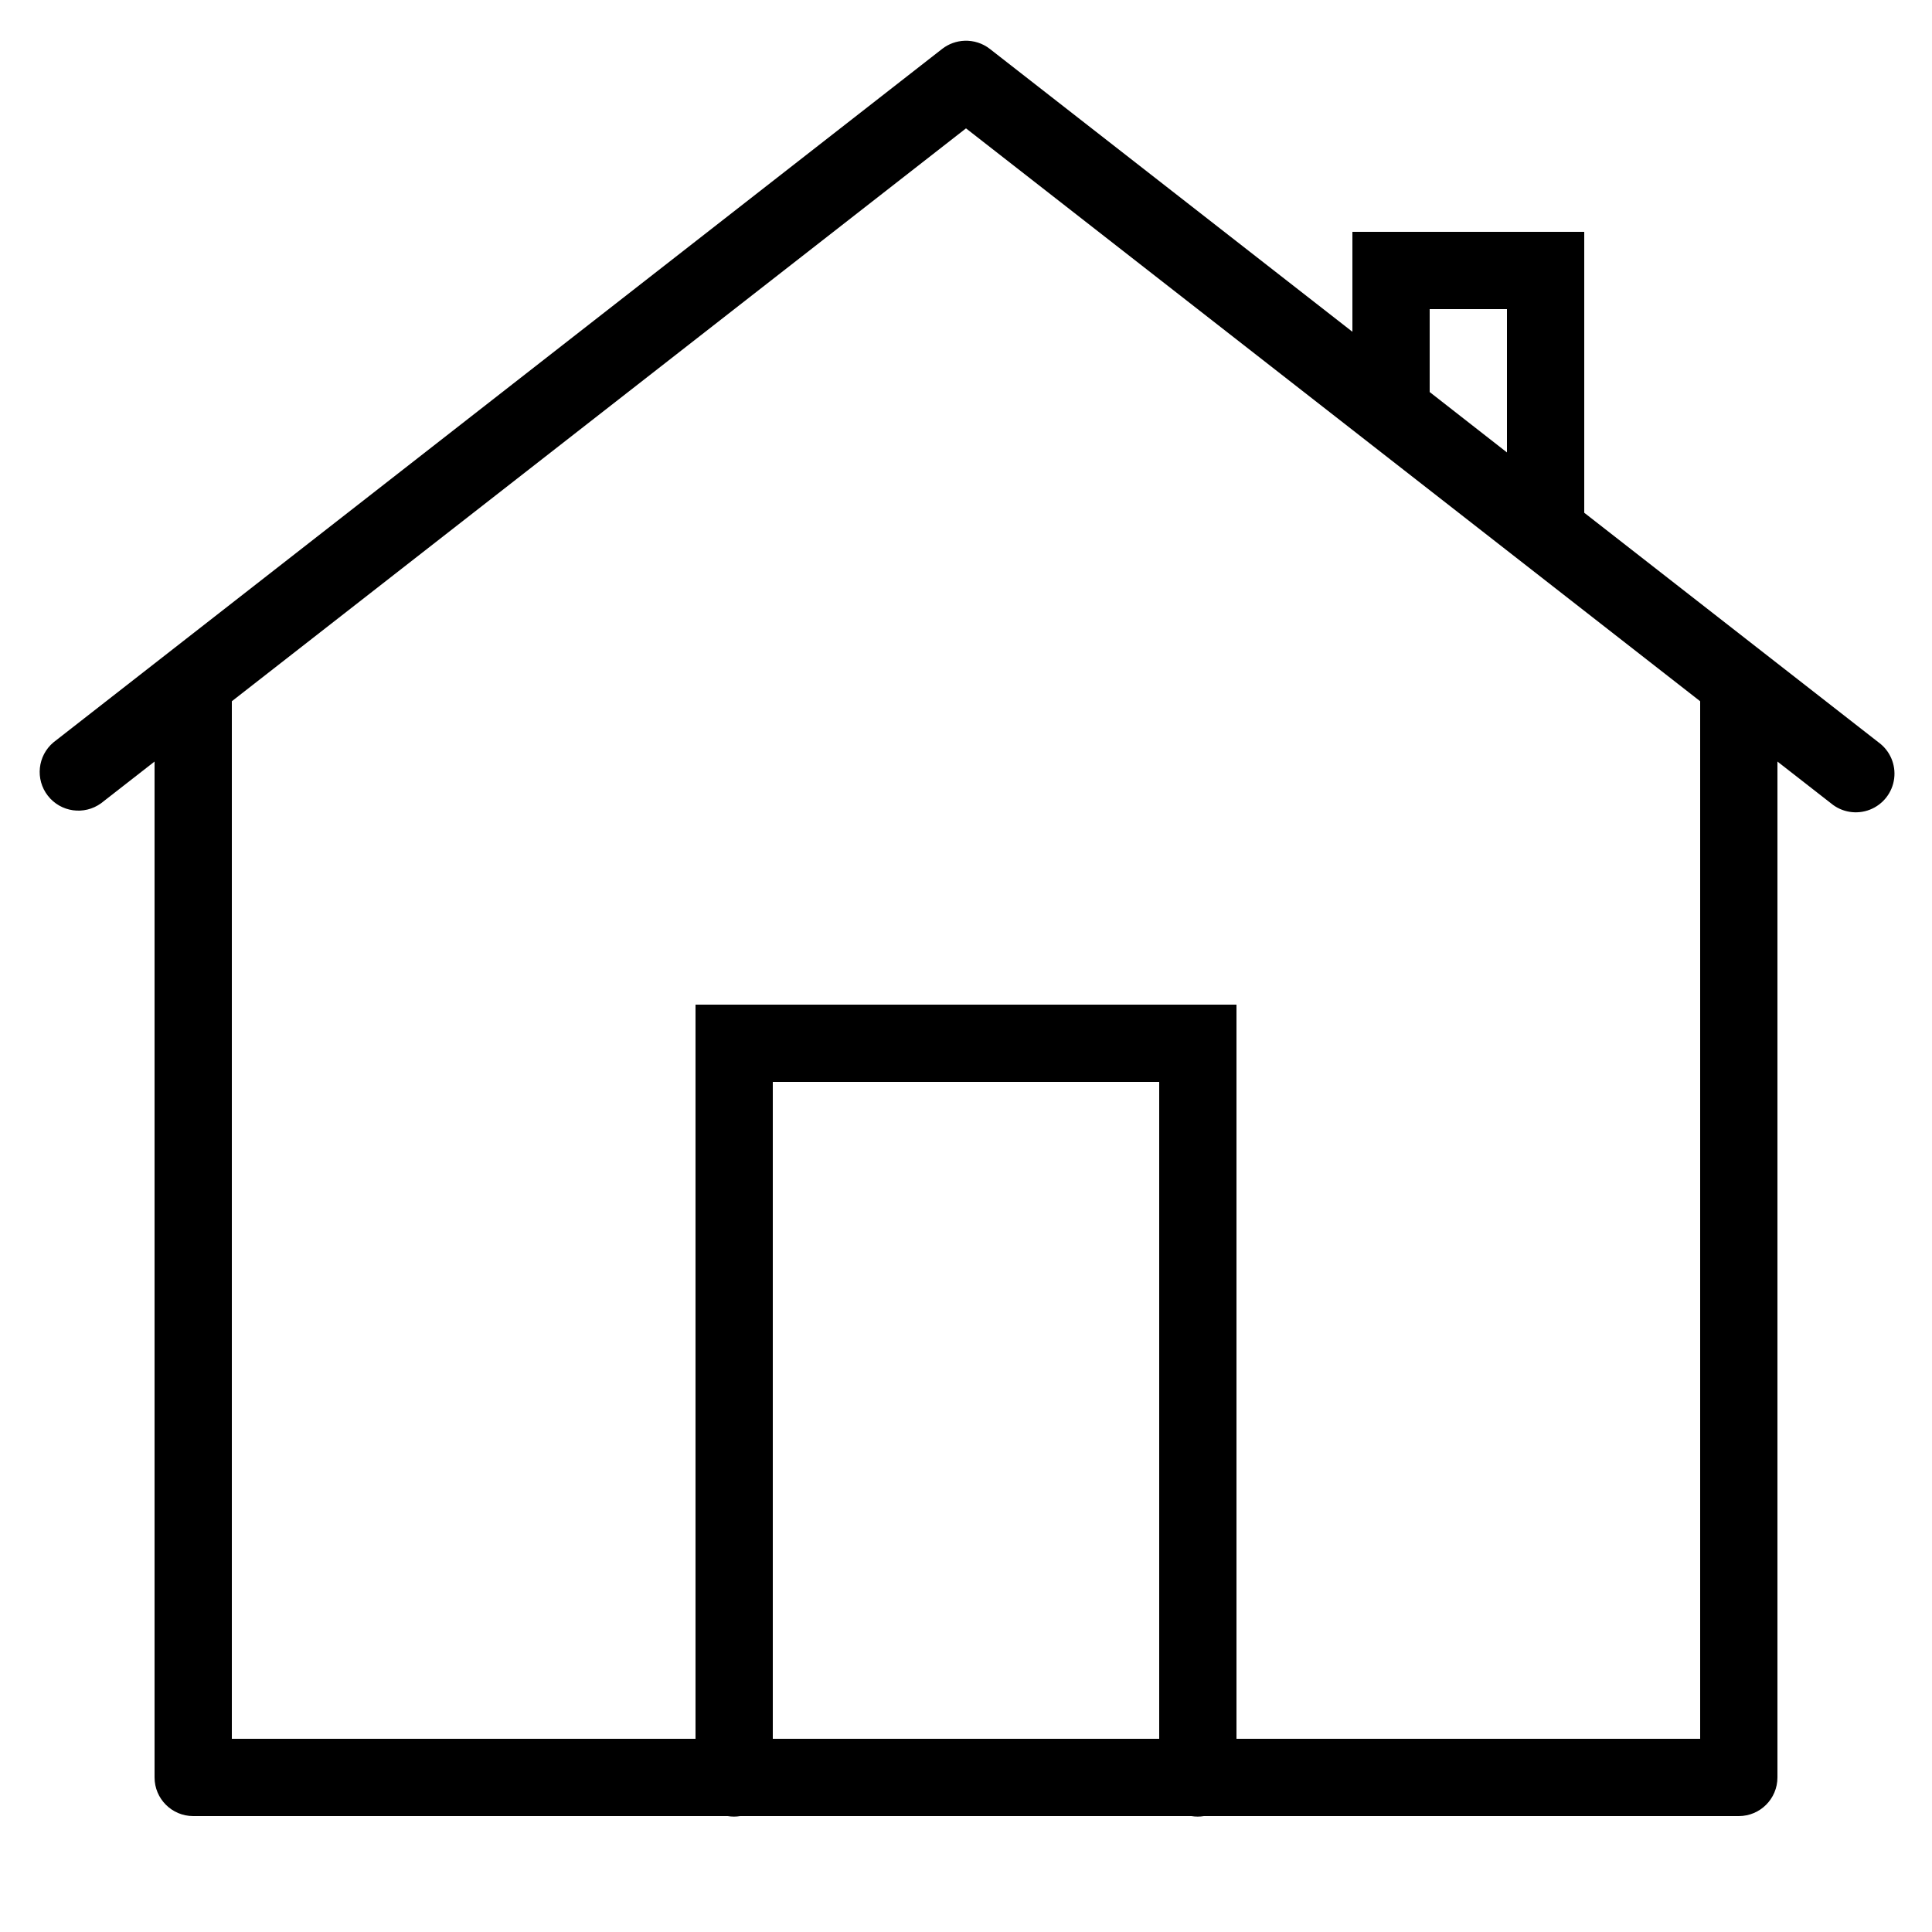
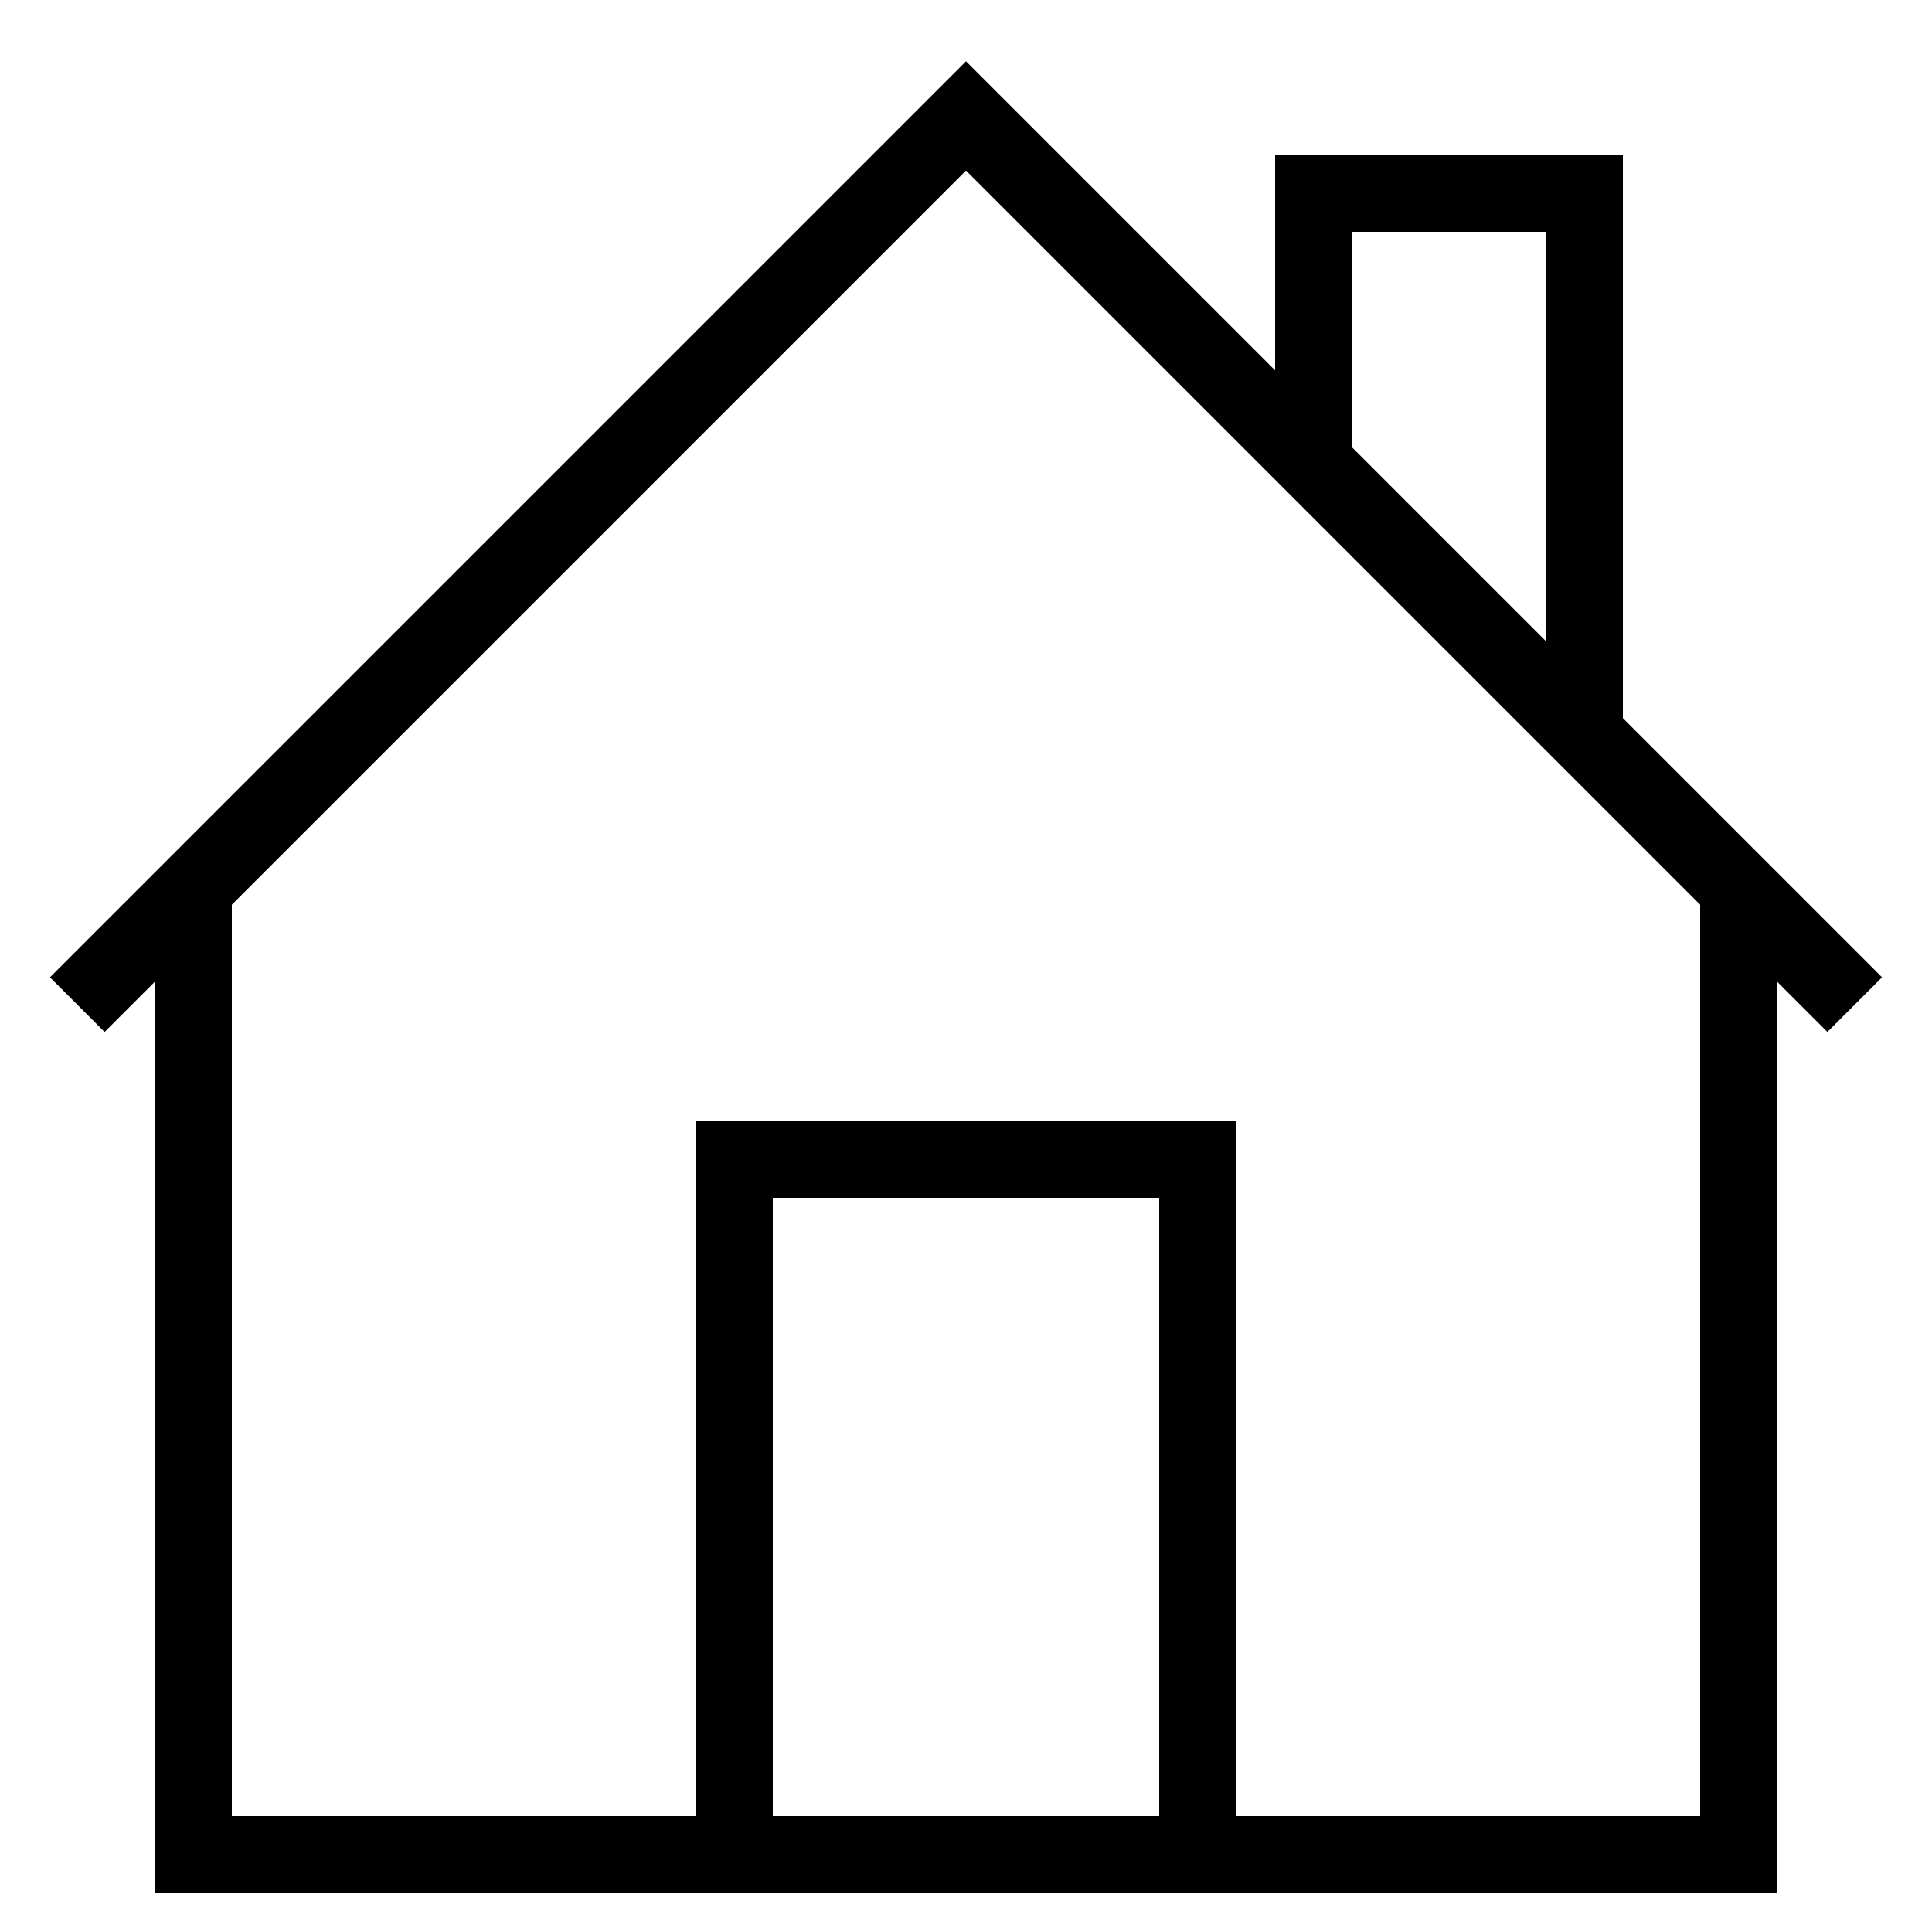
- <svg xmlns="http://www.w3.org/2000/svg" viewBox="0 0 50 50" width="50px" height="50px">
-   <path d="M 24.963 1.055 A 1 1 0 0 0 24.385 1.264 L 1.385 19.211 A 1.001 1.001 0 0 0 2.615 20.789 L 4 19.709 L 4 46 A 1 1 0 0 0 5 47 L 18.832 47 A 1 1 0 0 0 19.158 47 L 30.832 47 A 1 1 0 0 0 31.158 47 L 45 47 A 1 1 0 0 0 46 46 L 46 19.709 L 47.385 20.789 A 1.001 1.001 0 1 0 48.615 19.211 L 41 13.27 L 41 6 L 35 6 L 35 8.586 L 25.615 1.264 A 1 1 0 0 0 24.963 1.055 z M 25 3.322 L 44 18.148 L 44 45 L 32 45 L 32 26 L 18 26 L 18 45 L 6 45 L 6 18.148 L 25 3.322 z M 37 8 L 39 8 L 39 11.709 L 37 10.146 L 37 8 z M 20 28 L 30 28 L 30 45 L 20 45 L 20 28 z" />
+ <svg xmlns="http://www.w3.org/2000/svg" version="1.1" x="0px" y="0px" viewBox="0 0 50 50" style="enable-background:new 0 0 50 50;" xml:space="preserve">
+   <g id="Layer_1">
+     <path d="M33,4v5.586l-8-8L1.293,25.293l1.414,1.414L4,25.414V49h14h14h14V25.414l1.293,1.293l1.414-1.414L42,18.586V4H33z M35,6h5   v10.586l-5-5V6z M20,47V31h10v16H20z M44,47H32V29H18v18H6V23.414l19-19l19,19V47z" />
+   </g>
+   <g>
+ </g>
</svg>
